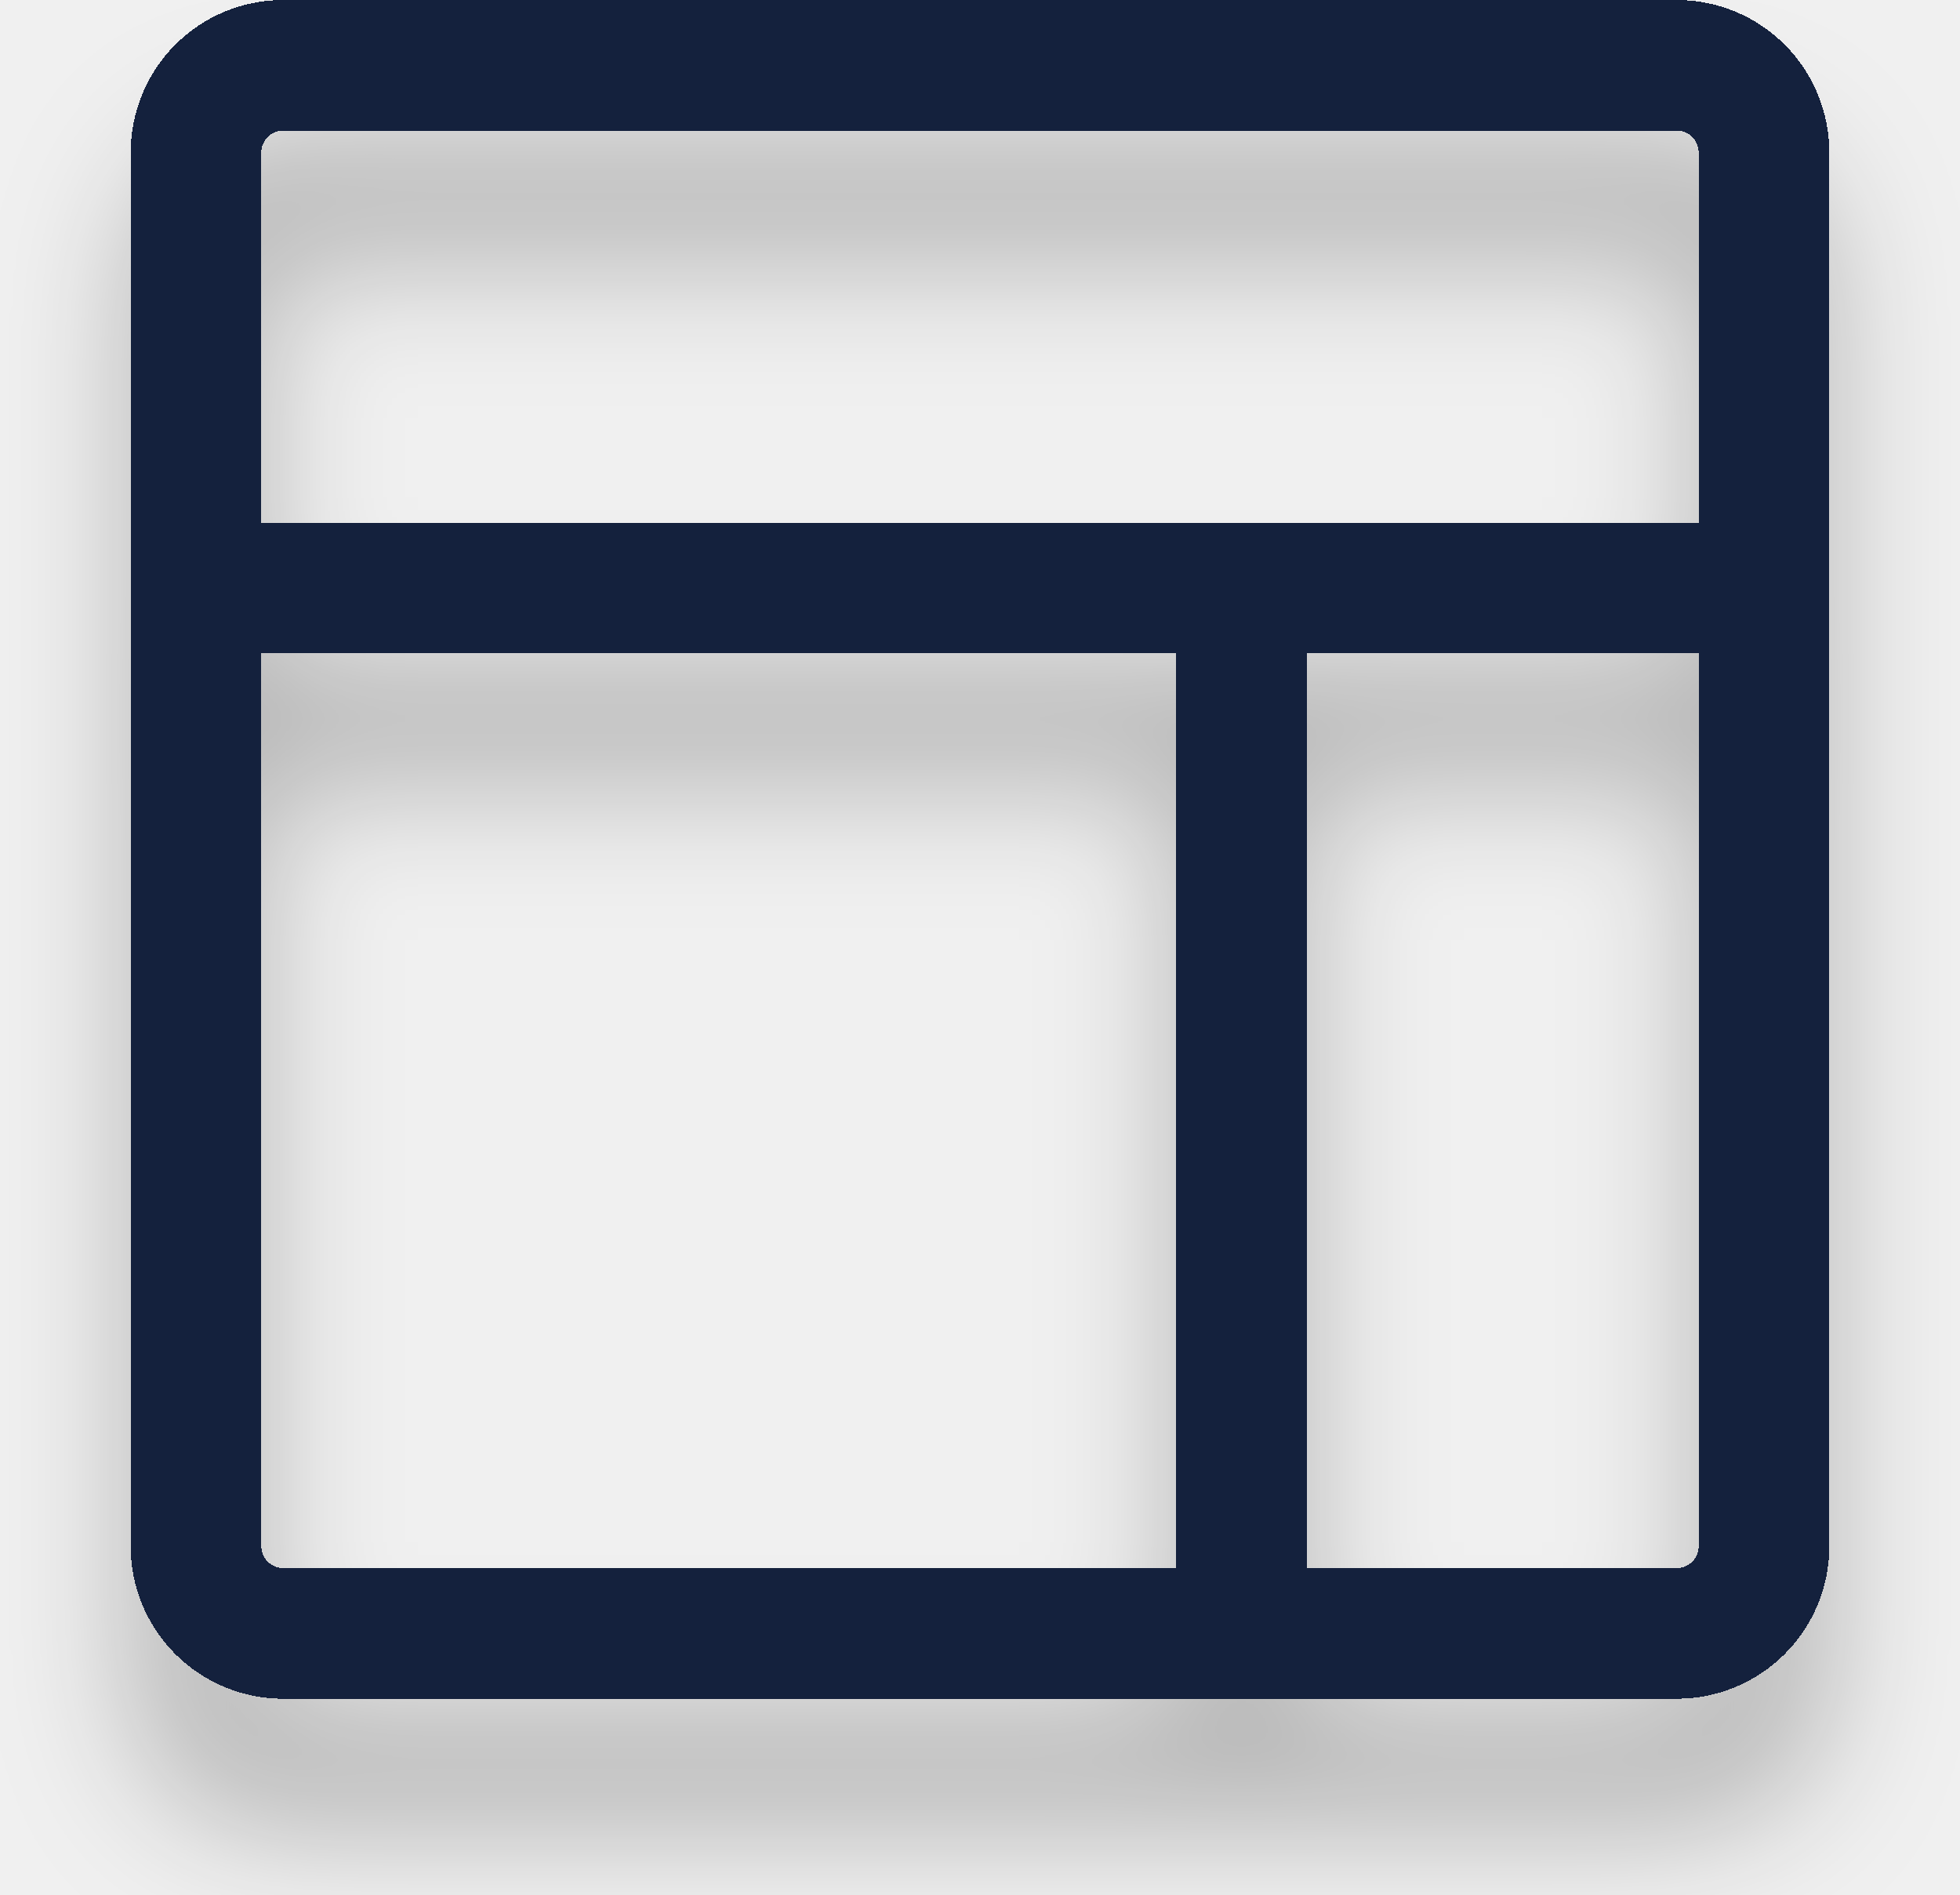
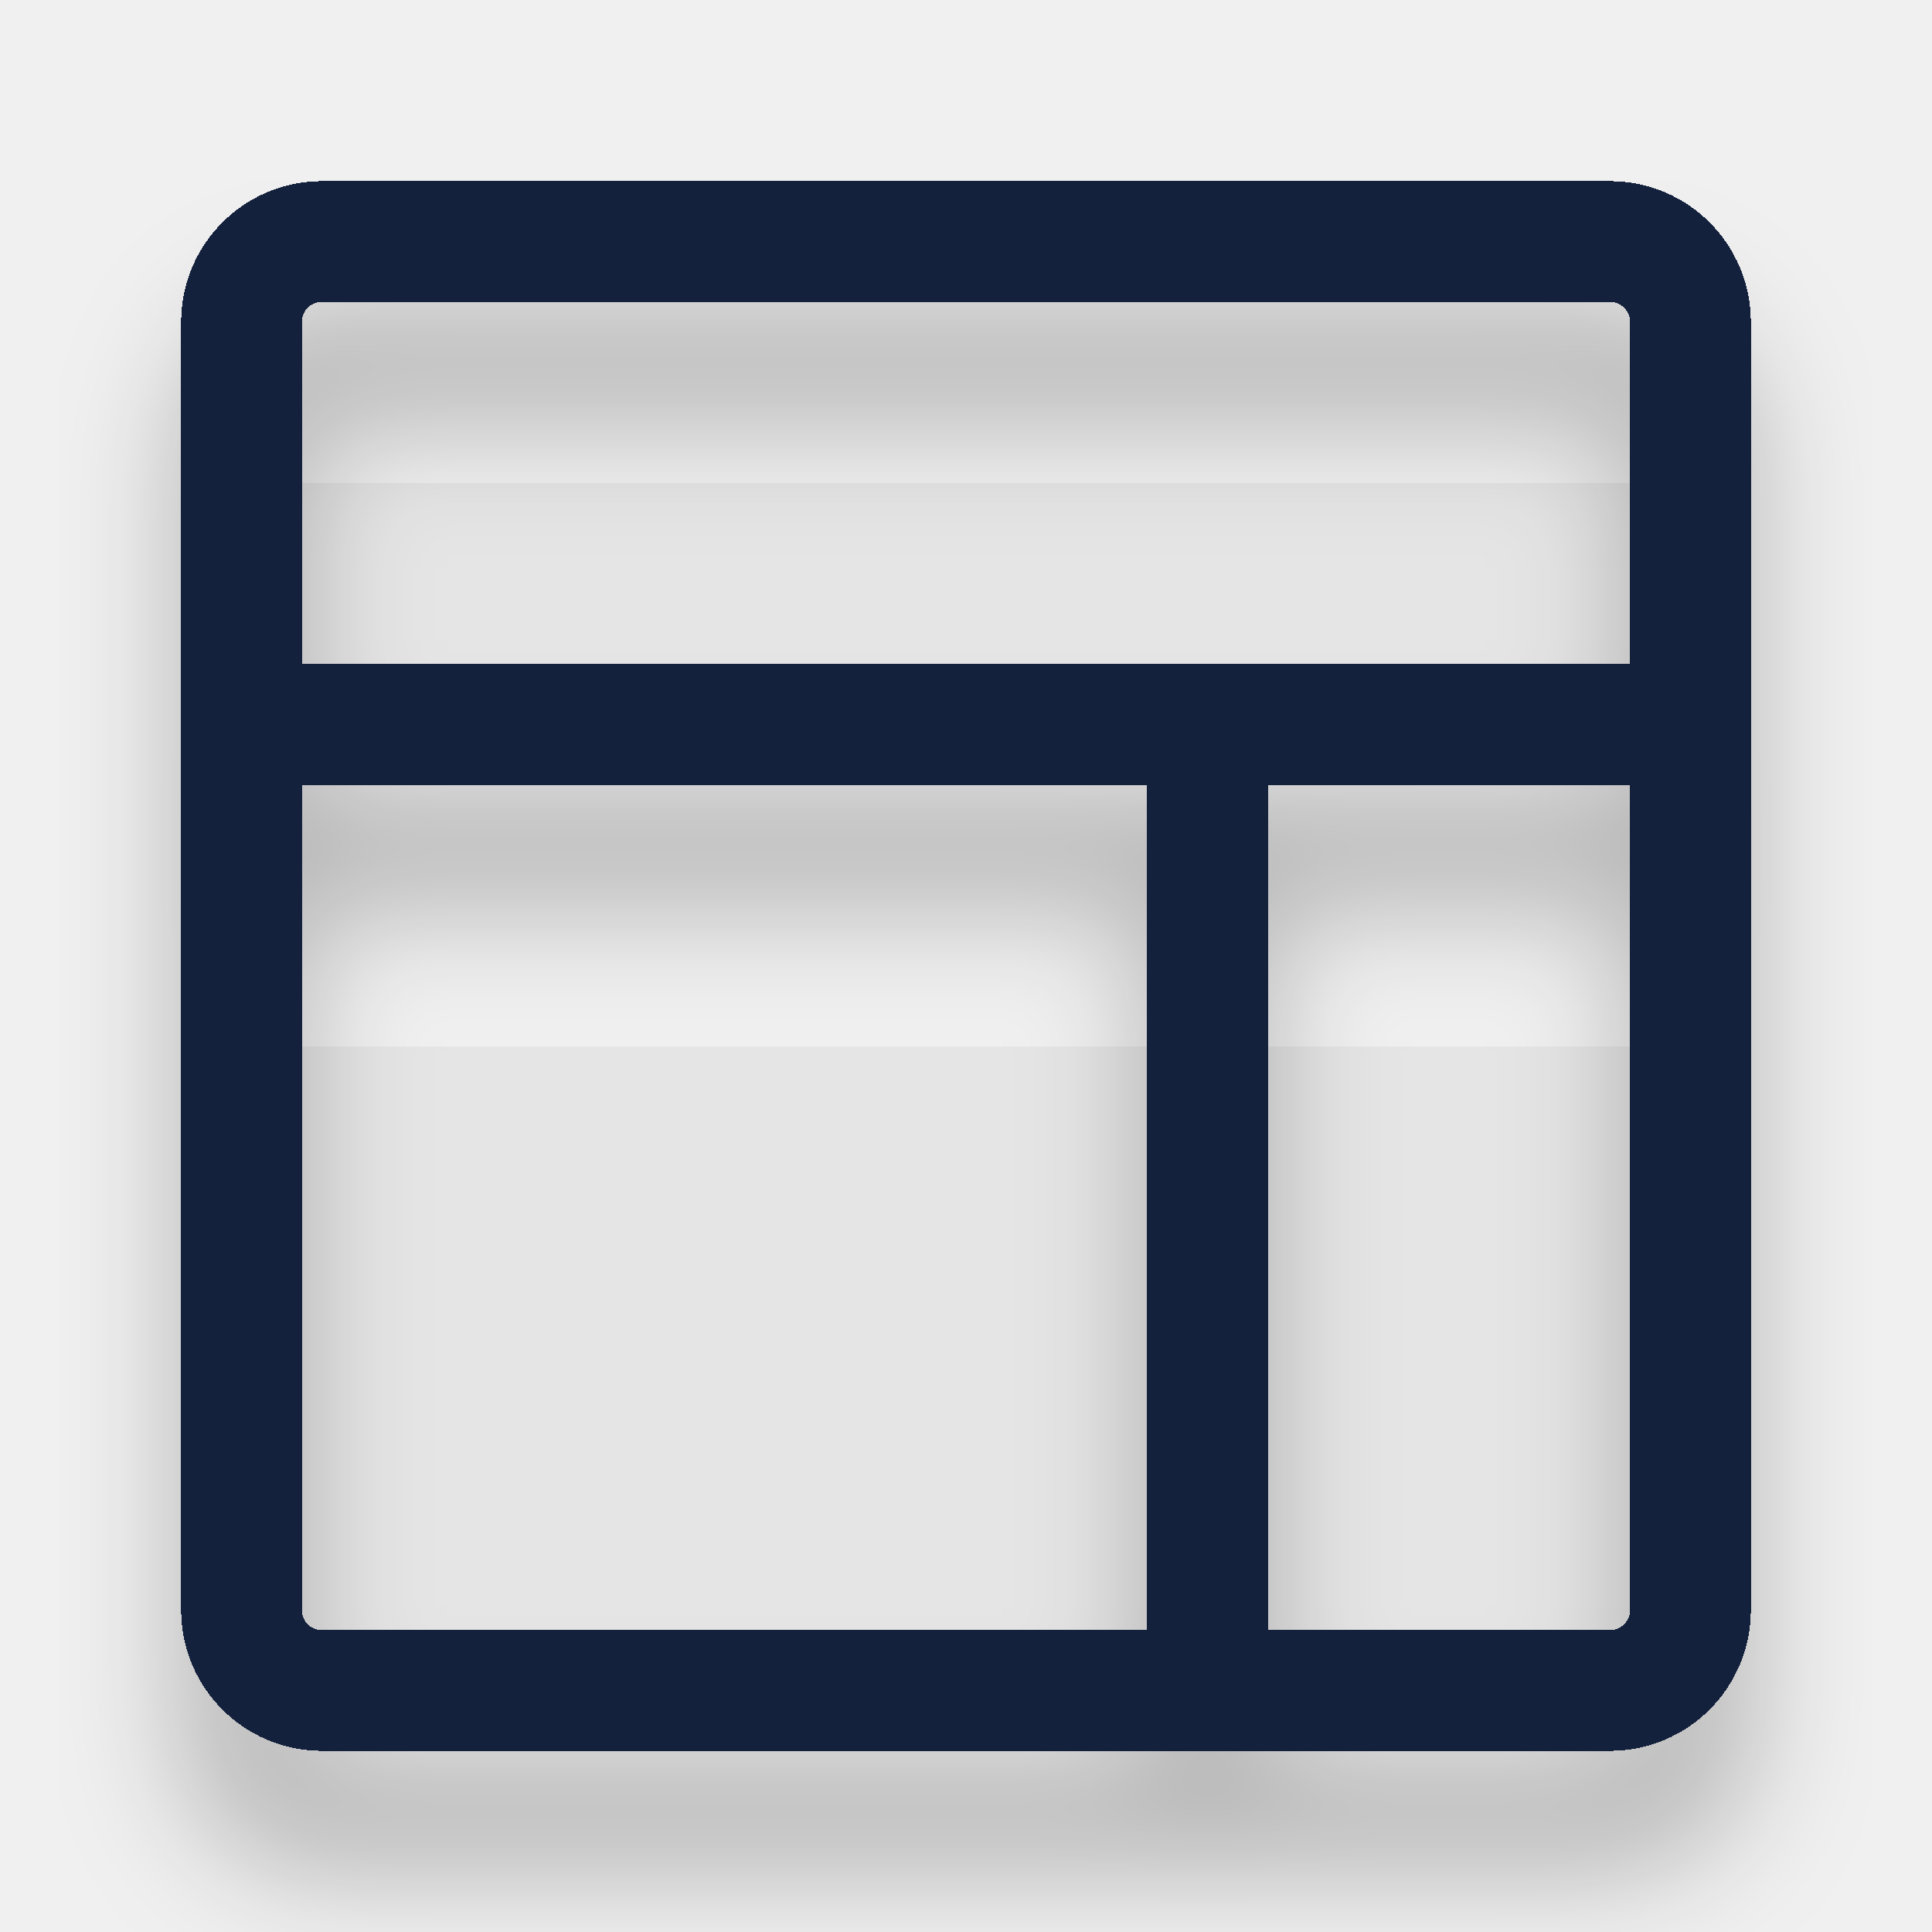
- <svg xmlns="http://www.w3.org/2000/svg" width="60" height="58" viewBox="0 0 60 58" fill="none">
-   <g filter="url(#filter0_d_15_11)">
-     <path d="M38 18V50M51.333 50H8.667C7.959 50 7.281 49.719 6.781 49.219C6.281 48.719 6 48.041 6 47.333V4.667C6 3.959 6.281 3.281 6.781 2.781C7.281 2.281 7.959 2 8.667 2H51.333C52.041 2 52.719 2.281 53.219 2.781C53.719 3.281 54 3.959 54 4.667V47.333C54 48.041 53.719 48.719 53.219 49.219C52.719 49.719 52.041 50 51.333 50ZM6 18H54H6Z" stroke="#14213D" stroke-width="4" stroke-linecap="round" stroke-linejoin="round" shape-rendering="crispEdges" />
+ <svg xmlns="http://www.w3.org/2000/svg" width="64" height="64" viewBox="0 0 64 64" fill="none">
+   <g clip-path="url(#clip0_15_9)">
+     <path d="M56 24H8V16H56V24ZM56 53.333V34.667H8V53.333C8 54.041 8.281 54.719 8.781 55.219C9.281 55.719 9.959 56 10.667 56H53.333C54.041 56 54.719 55.719 55.219 55.219C55.719 54.719 56 54.041 56 53.333Z" fill="#E5E5E5" />
+     <g filter="url(#filter0_d_15_9)">
+       <path d="M40 24V56M53.333 56H10.667C9.959 56 9.281 55.719 8.781 55.219C8.281 54.719 8 54.041 8 53.333V10.667C8 9.959 8.281 9.281 8.781 8.781C9.281 8.281 9.959 8 10.667 8H53.333C54.041 8 54.719 8.281 55.219 8.781C55.719 9.281 56 9.959 56 10.667V53.333C56 54.041 55.719 54.719 55.219 55.219C54.719 55.719 54.041 56 53.333 56ZM8 24H56H8Z" stroke="#14213D" stroke-width="4" stroke-linecap="round" stroke-linejoin="round" shape-rendering="crispEdges" />
+     </g>
  </g>
  <defs>
-     <filter id="filter0_d_15_11" x="0" y="0" width="60" height="60" filterUnits="userSpaceOnUse" color-interpolation-filters="sRGB">
+     <filter id="filter0_d_15_9" x="2" y="6" width="60" height="60" filterUnits="userSpaceOnUse" color-interpolation-filters="sRGB">
      <feFlood flood-opacity="0" result="BackgroundImageFix" />
      <feColorMatrix in="SourceAlpha" type="matrix" values="0 0 0 0 0 0 0 0 0 0 0 0 0 0 0 0 0 0 127 0" result="hardAlpha" />
      <feOffset dy="4" />
      <feGaussianBlur stdDeviation="2" />
      <feComposite in2="hardAlpha" operator="out" />
      <feColorMatrix type="matrix" values="0 0 0 0 0 0 0 0 0 0 0 0 0 0 0 0 0 0 0.25 0" />
-       <feBlend mode="normal" in2="BackgroundImageFix" result="effect1_dropShadow_15_11" />
-       <feBlend mode="normal" in="SourceGraphic" in2="effect1_dropShadow_15_11" result="shape" />
+       <feBlend mode="normal" in2="BackgroundImageFix" result="effect1_dropShadow_15_9" />
+       <feBlend mode="normal" in="SourceGraphic" in2="effect1_dropShadow_15_9" result="shape" />
    </filter>
+     <clipPath id="clip0_15_9">
+       <rect width="64" height="64" fill="white" />
+     </clipPath>
  </defs>
</svg>
